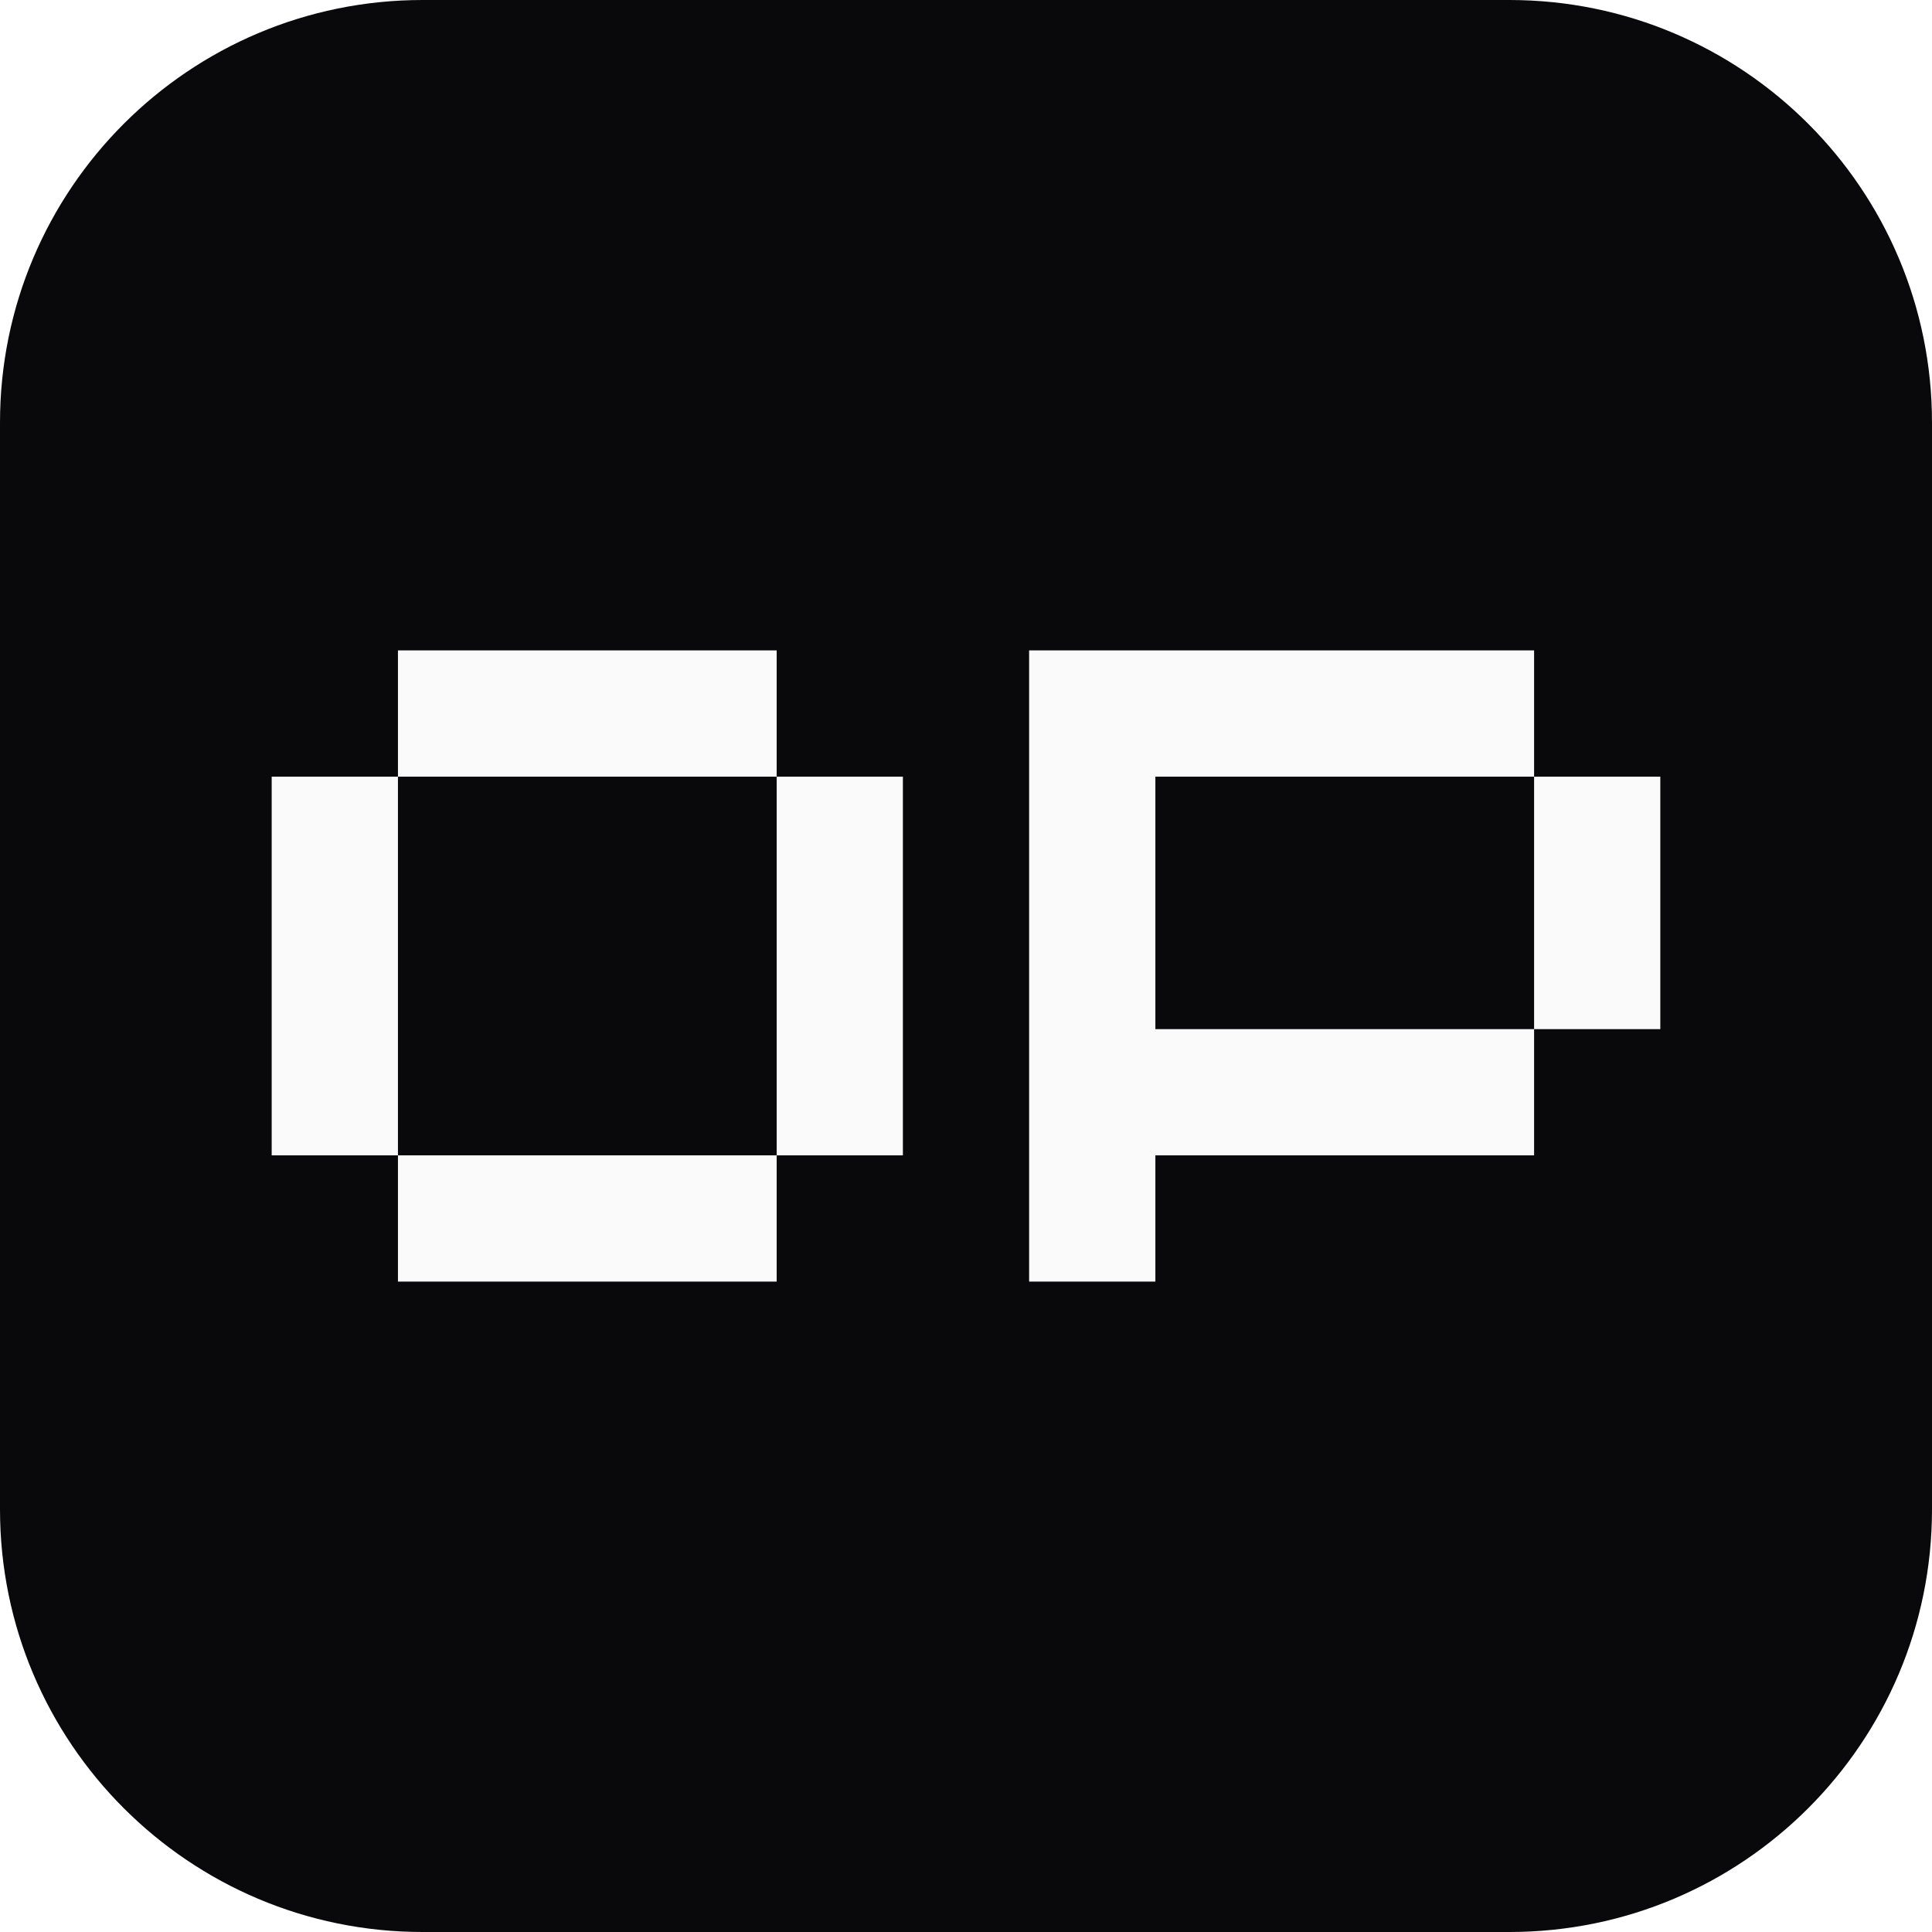
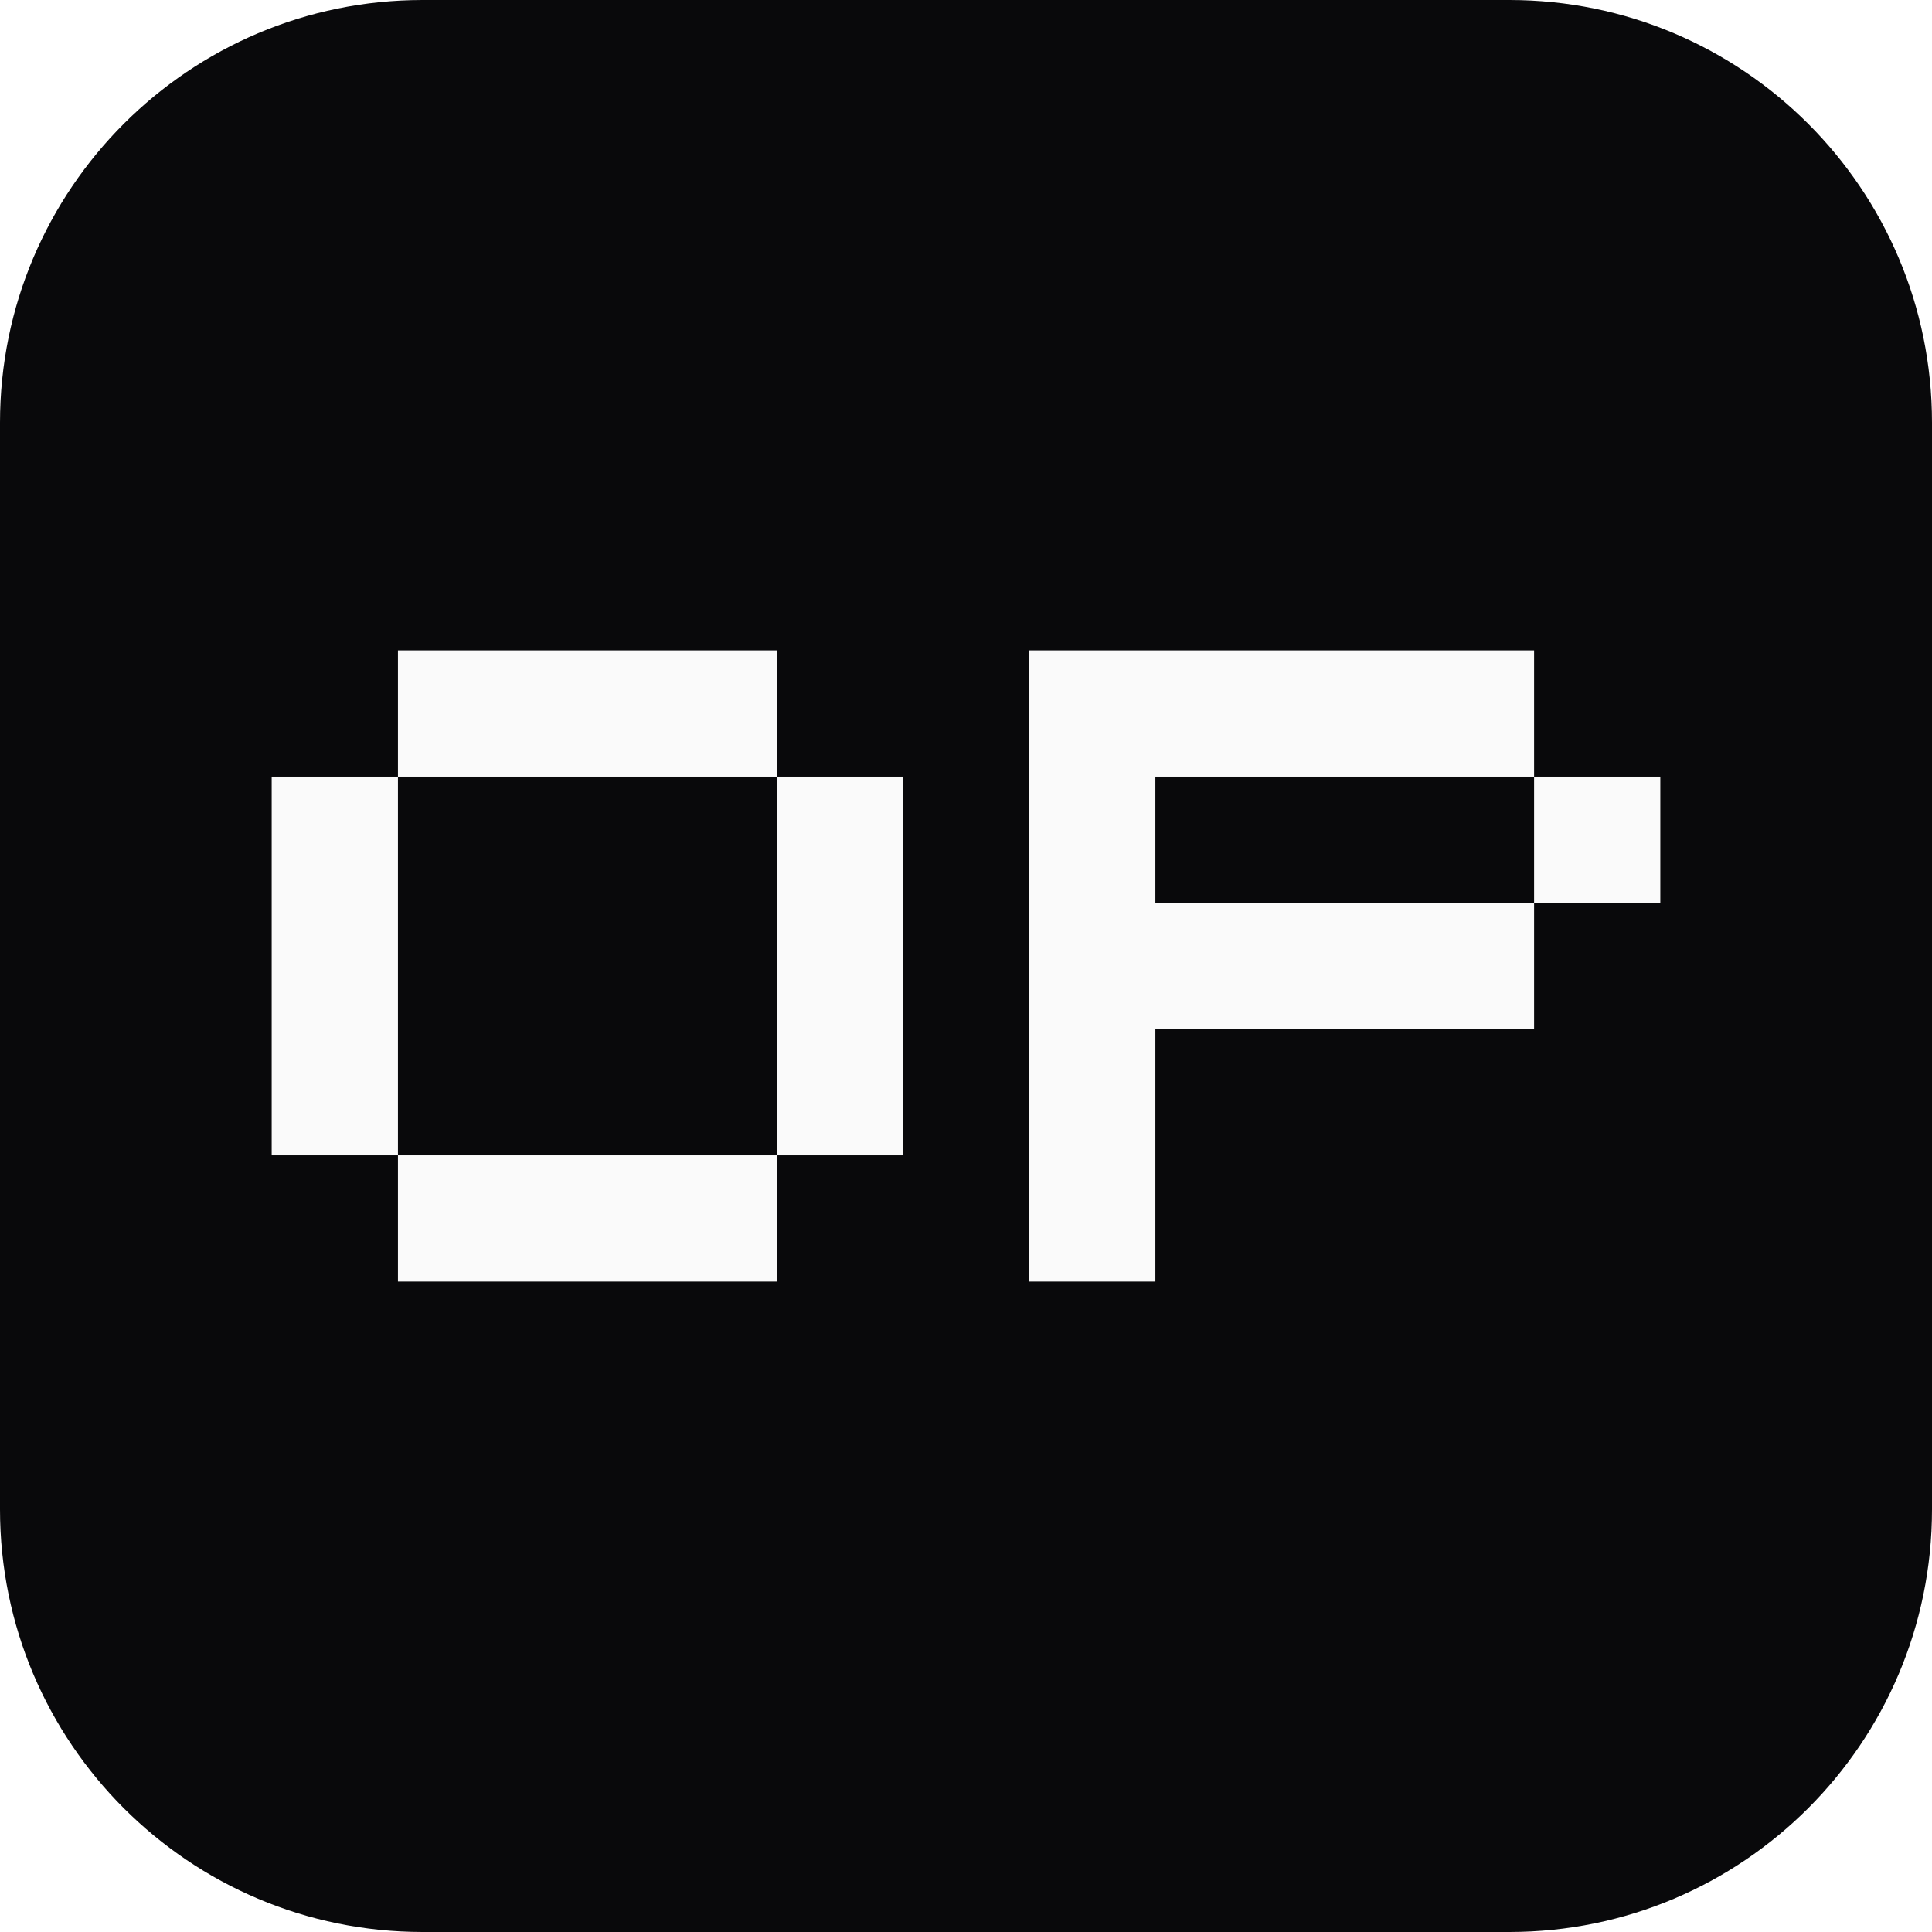
<svg xmlns="http://www.w3.org/2000/svg" viewBox="0 0 64 64" width="64" height="64">
  <rect width="64" height="64" rx="14" fill="#09090b" />
  <g transform="translate(9 21.545) scale(0.065588)" fill="#fafafa">
    <path d="M 255.05 255.04 L 255.05 318.8 L 63.77 318.8 L 63.77 255.04 Z M 0 255.04 L 0 63.77 L 63.77 63.77 L 63.77 255.04 Z M 63.77 63.77 L 63.77 0 L 255.05 0 L 255.05 63.77 Z M 255.05 255.04 L 255.05 63.77 L 318.8 63.77 L 318.8 255.04 Z" />
-     <path d="M 382.55 318.8 L 382.55 0 L 637.6 0 L 637.6 63.77 L 446.32 63.77 L 446.32 191.29 L 637.6 191.29 L 637.6 255.04 L 446.32 255.04 L 446.32 318.8 Z M 637.6 191.29 L 637.6 63.77 L 701.35 63.77 L 701.35 191.29 Z" />
+     <path d="M 382.55 318.8 L 382.55 0 L 637.6 0 L 637.6 63.77 L 446.32 63.77 L 446.32 127.52 L 637.6 127.52 L 637.6 191.29 L 446.32 191.29 L 446.32 318.8 Z M 637.6 127.52 L 637.6 63.77 L 701.35 63.77 L 701.35 127.52 Z" />
  </g>
</svg>
